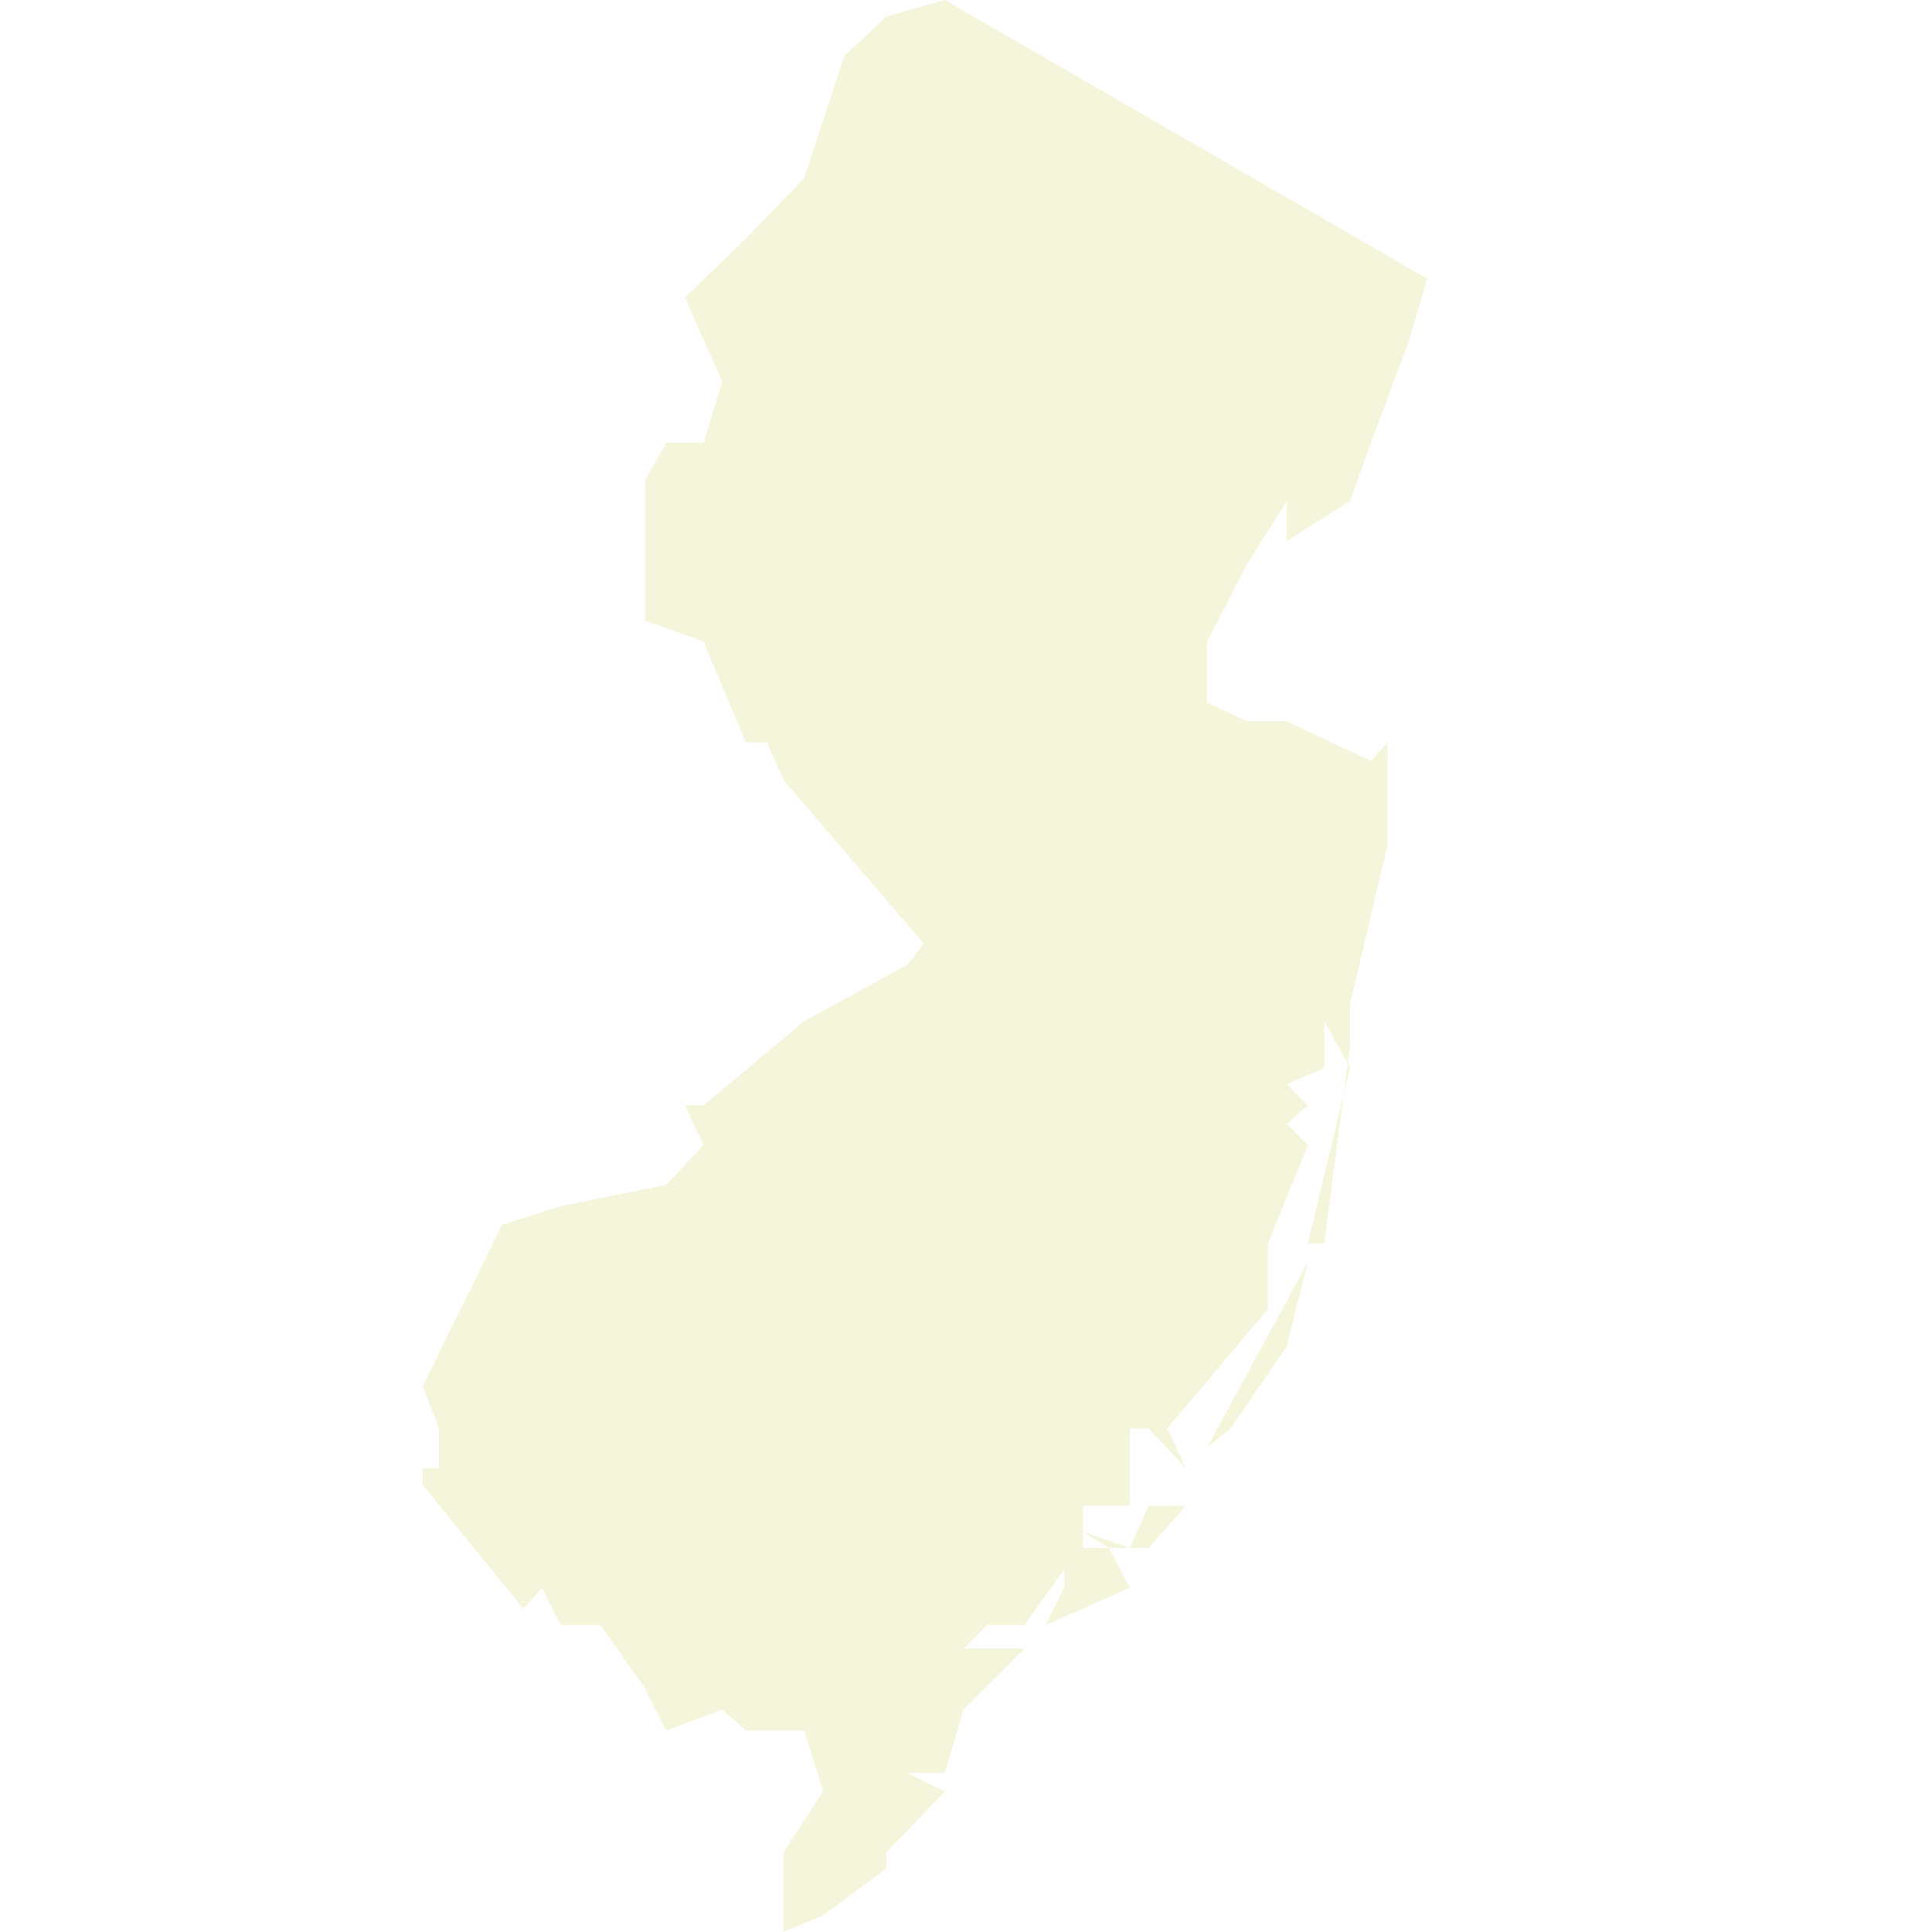
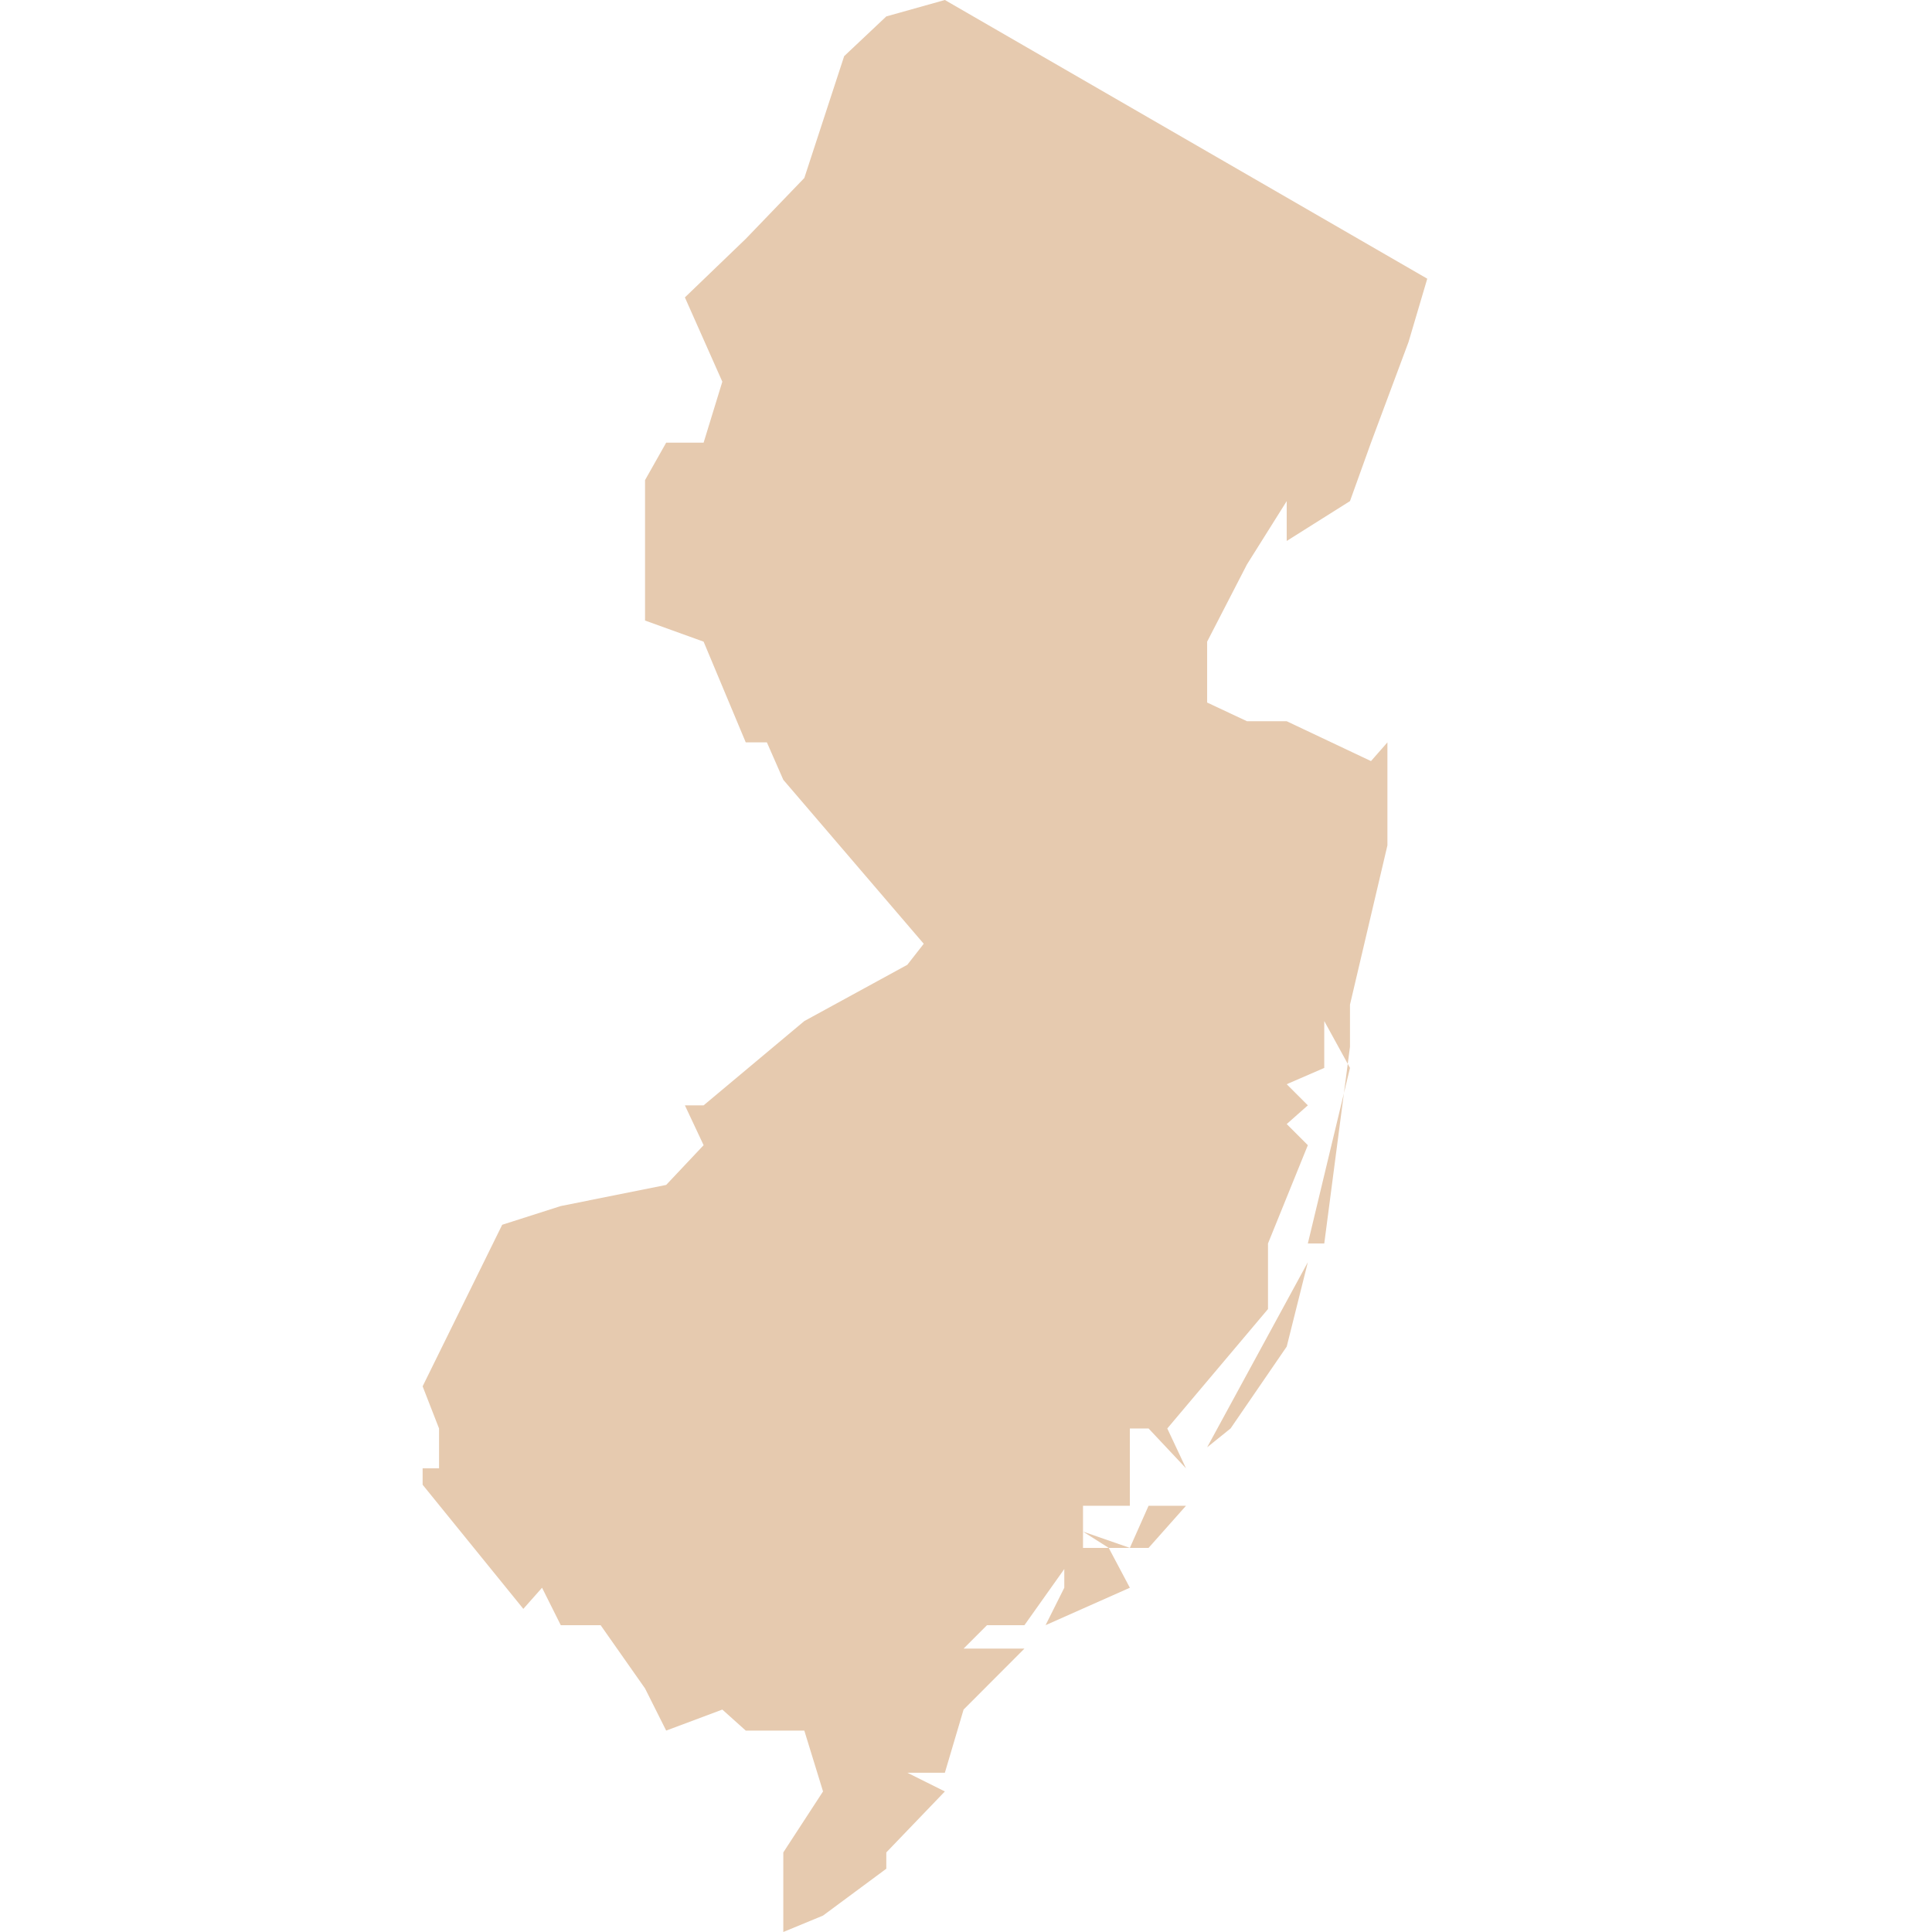
<svg xmlns="http://www.w3.org/2000/svg" width="16" height="16" viewBox="0 0 16 16" fill="none">
-   <path d="M9.512 12.819H9.182L8.969 12.684L9.357 12.819L9.512 12.47H9.822L9.512 12.819ZM10.191 11.83L9.997 11.986L10.831 10.453L10.656 11.152L10.191 11.83ZM11.354 3.666L11.18 4.15L10.656 4.48V4.15L10.327 4.674L9.997 5.314V5.818L10.327 5.973H10.656L11.354 6.303L11.49 6.148L11.354 5.818L11.49 6.148V7.001L11.18 8.32V8.669L10.967 10.298H10.831L11.18 8.844L10.967 8.456V8.844L10.656 8.979L10.831 9.154L10.656 9.309L10.831 9.484L10.501 10.298V10.841L9.667 11.83L9.822 12.16L9.512 11.83H9.357V12.296V12.47H8.969V12.819H9.182L9.357 13.149L8.659 13.459L8.814 13.149V12.994L8.484 13.459H8.174L7.98 13.653H8.484L7.98 14.158L7.825 14.681H7.514L7.825 14.836L7.34 15.341V15.476L6.816 15.864L6.487 16V15.341L6.816 14.836L6.661 14.332H6.176L5.982 14.158L5.517 14.332L5.342 13.983L4.974 13.459H4.644L4.489 13.149L4.334 13.324L3.5 12.296V12.16H3.636V11.83L3.5 11.481L4.159 10.143L4.644 9.988L5.517 9.813L5.827 9.484L5.672 9.154H5.827L6.661 8.456L7.514 7.99L7.65 7.816L6.487 6.458L6.351 6.148H6.176L5.827 5.314L5.342 5.139V3.976L5.517 3.666H5.827L5.982 3.161L5.672 2.463L6.176 1.978L6.661 1.474L6.991 0.465L7.34 0.136L7.825 0L11.82 2.308L11.665 2.832L11.354 3.666Z" fill="#F5F5DC" />
+   <path d="M9.512 12.819H9.182L8.969 12.684L9.357 12.819L9.512 12.47H9.822L9.512 12.819ZM10.191 11.83L9.997 11.986L10.831 10.453L10.656 11.152L10.191 11.83ZM11.354 3.666L11.18 4.15L10.656 4.48V4.15L10.327 4.674L9.997 5.314V5.818L10.327 5.973H10.656L11.354 6.303L11.49 6.148L11.354 5.818L11.49 6.148V7.001L11.18 8.32V8.669L10.967 10.298H10.831L11.18 8.844L10.967 8.456V8.844L10.656 8.979L10.831 9.154L10.656 9.309L10.831 9.484L10.501 10.298V10.841L9.667 11.83L9.822 12.16L9.512 11.83H9.357V12.296V12.47H8.969V12.819H9.182L9.357 13.149L8.659 13.459L8.814 13.149V12.994L8.484 13.459H8.174L7.98 13.653H8.484L7.98 14.158L7.825 14.681H7.514L7.825 14.836L7.34 15.341V15.476L6.816 15.864L6.487 16V15.341L6.816 14.836L6.661 14.332H6.176L5.982 14.158L5.517 14.332L5.342 13.983L4.974 13.459H4.644L4.489 13.149L4.334 13.324L3.5 12.296V12.16H3.636V11.83L3.5 11.481L4.159 10.143L4.644 9.988L5.517 9.813L5.827 9.484L5.672 9.154H5.827L6.661 8.456L7.514 7.99L7.65 7.816L6.487 6.458L6.351 6.148H6.176L5.827 5.314L5.342 5.139V3.976L5.517 3.666H5.827L5.982 3.161L5.672 2.463L6.176 1.978L6.661 1.474L6.991 0.465L7.34 0.136L7.825 0L11.82 2.308L11.665 2.832L11.354 3.666Z" fill="#E6CAAF" />
</svg>
